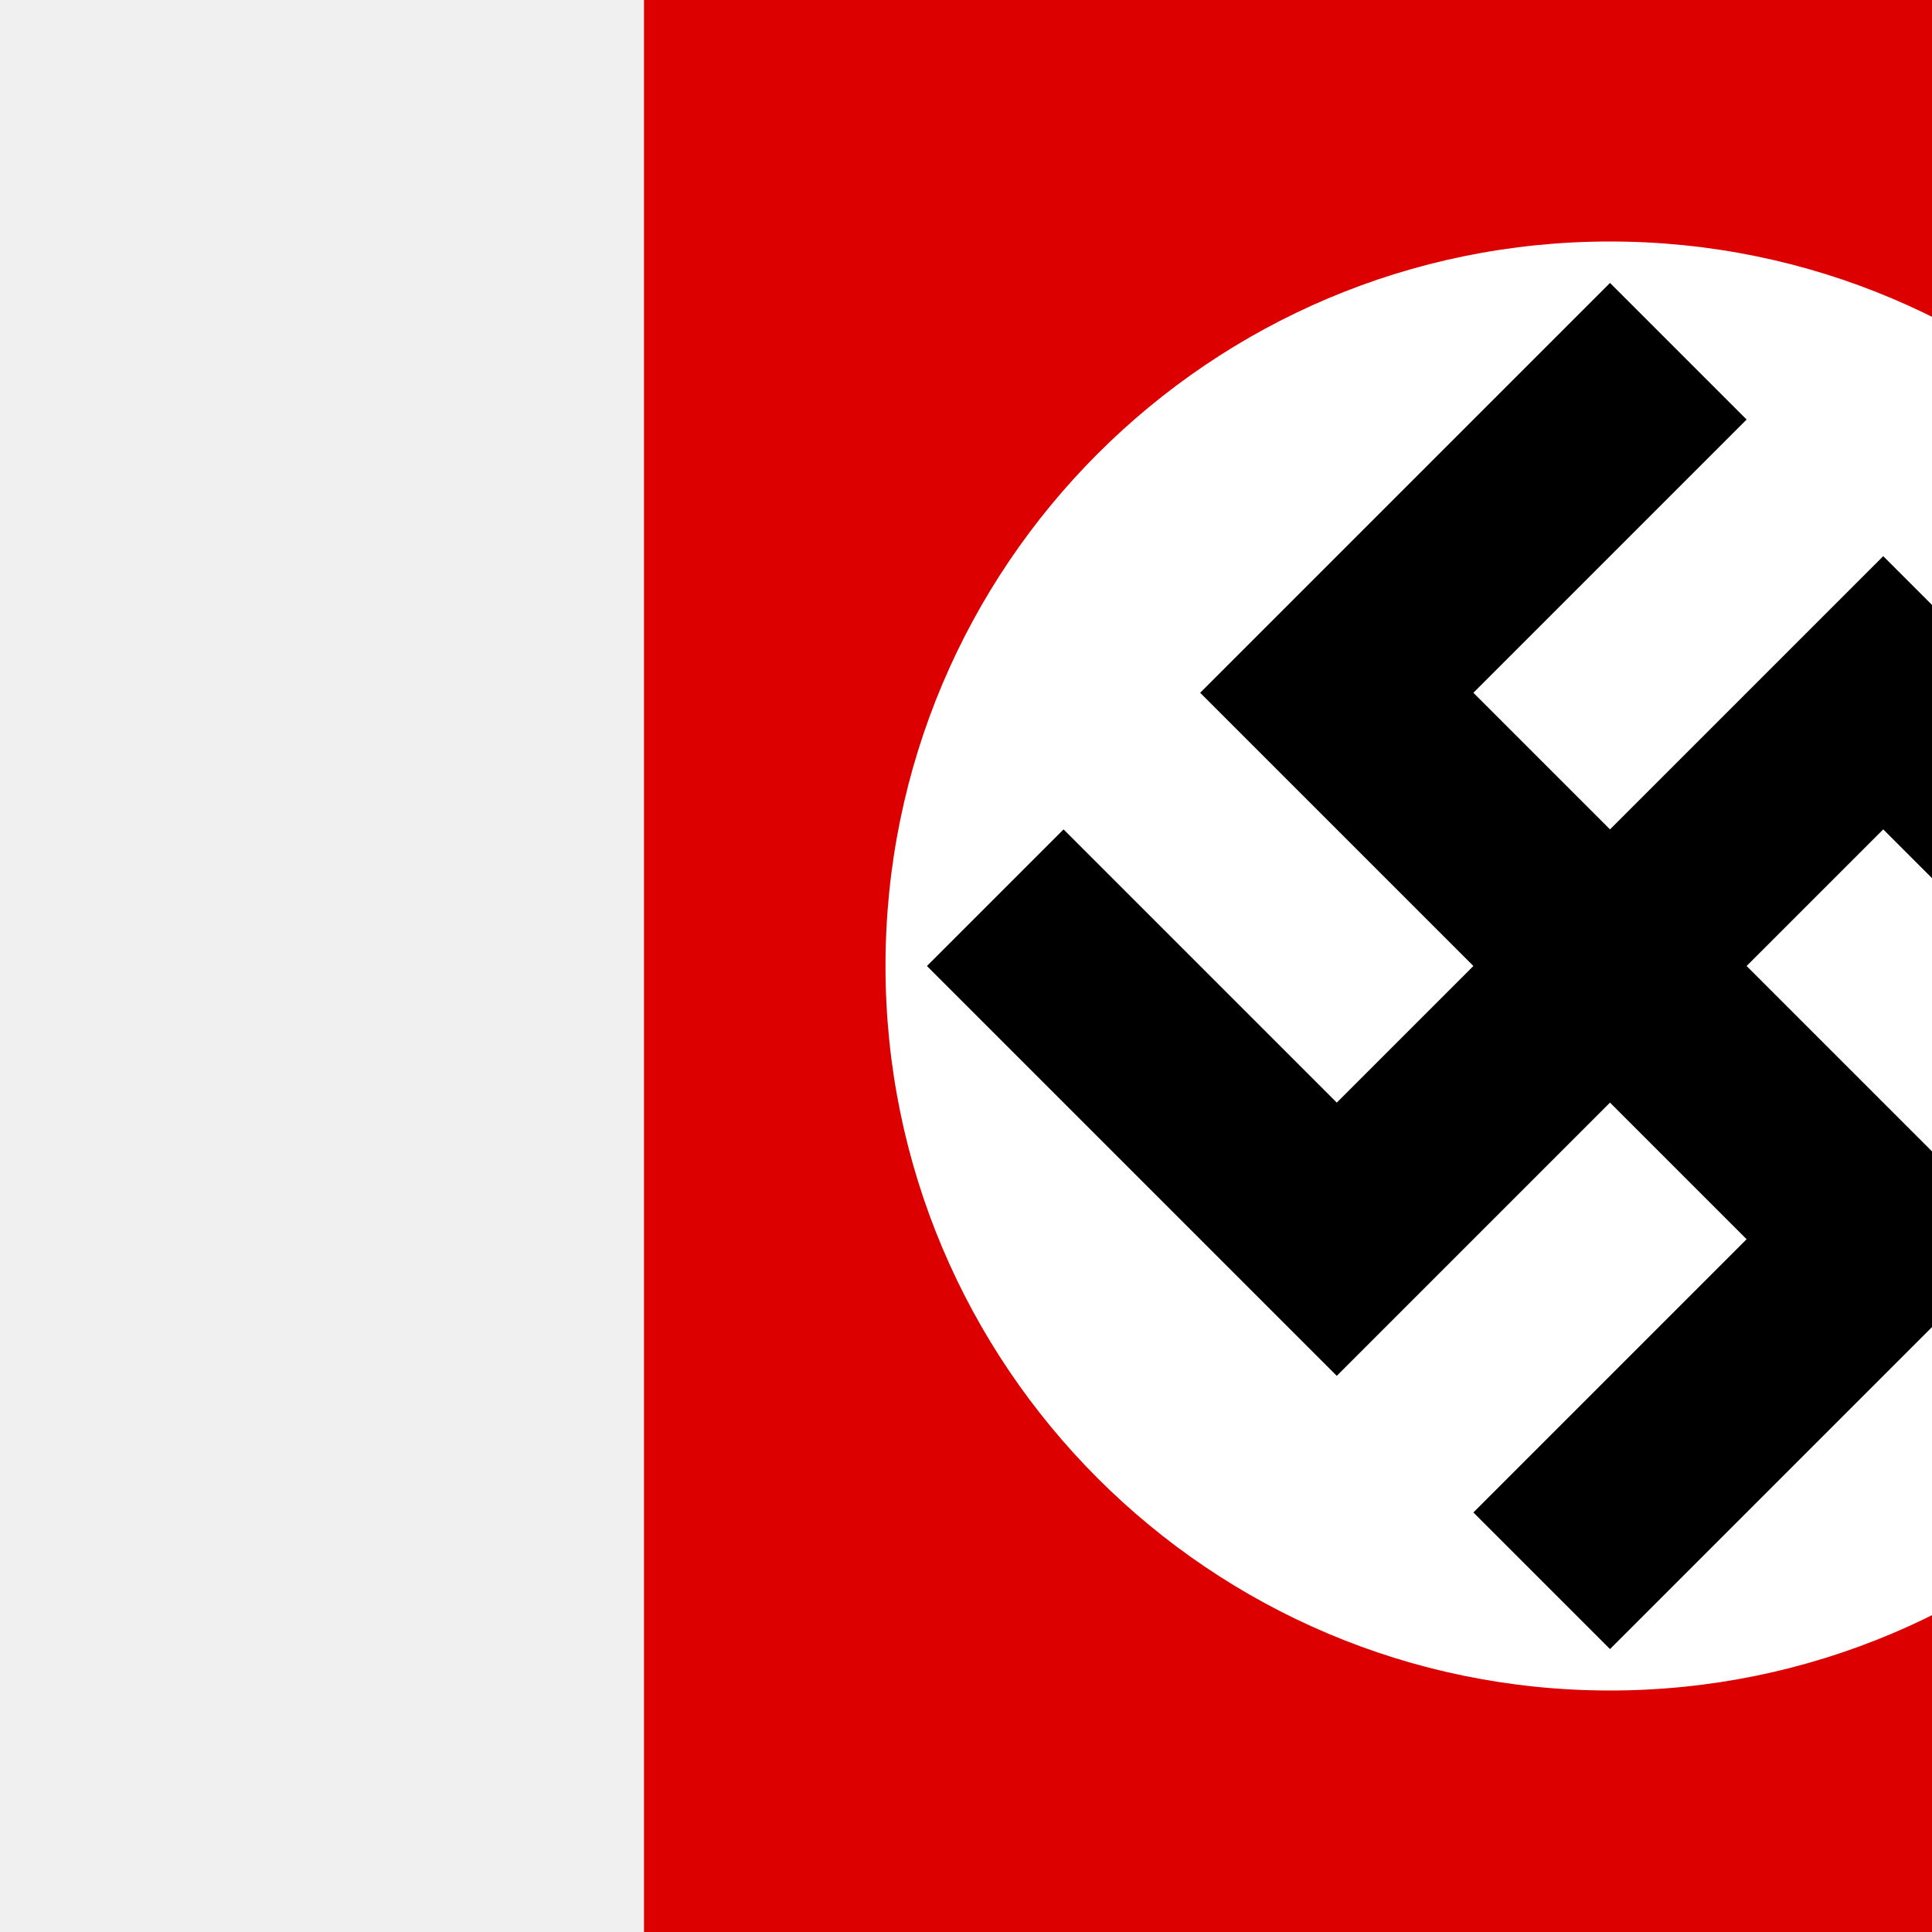
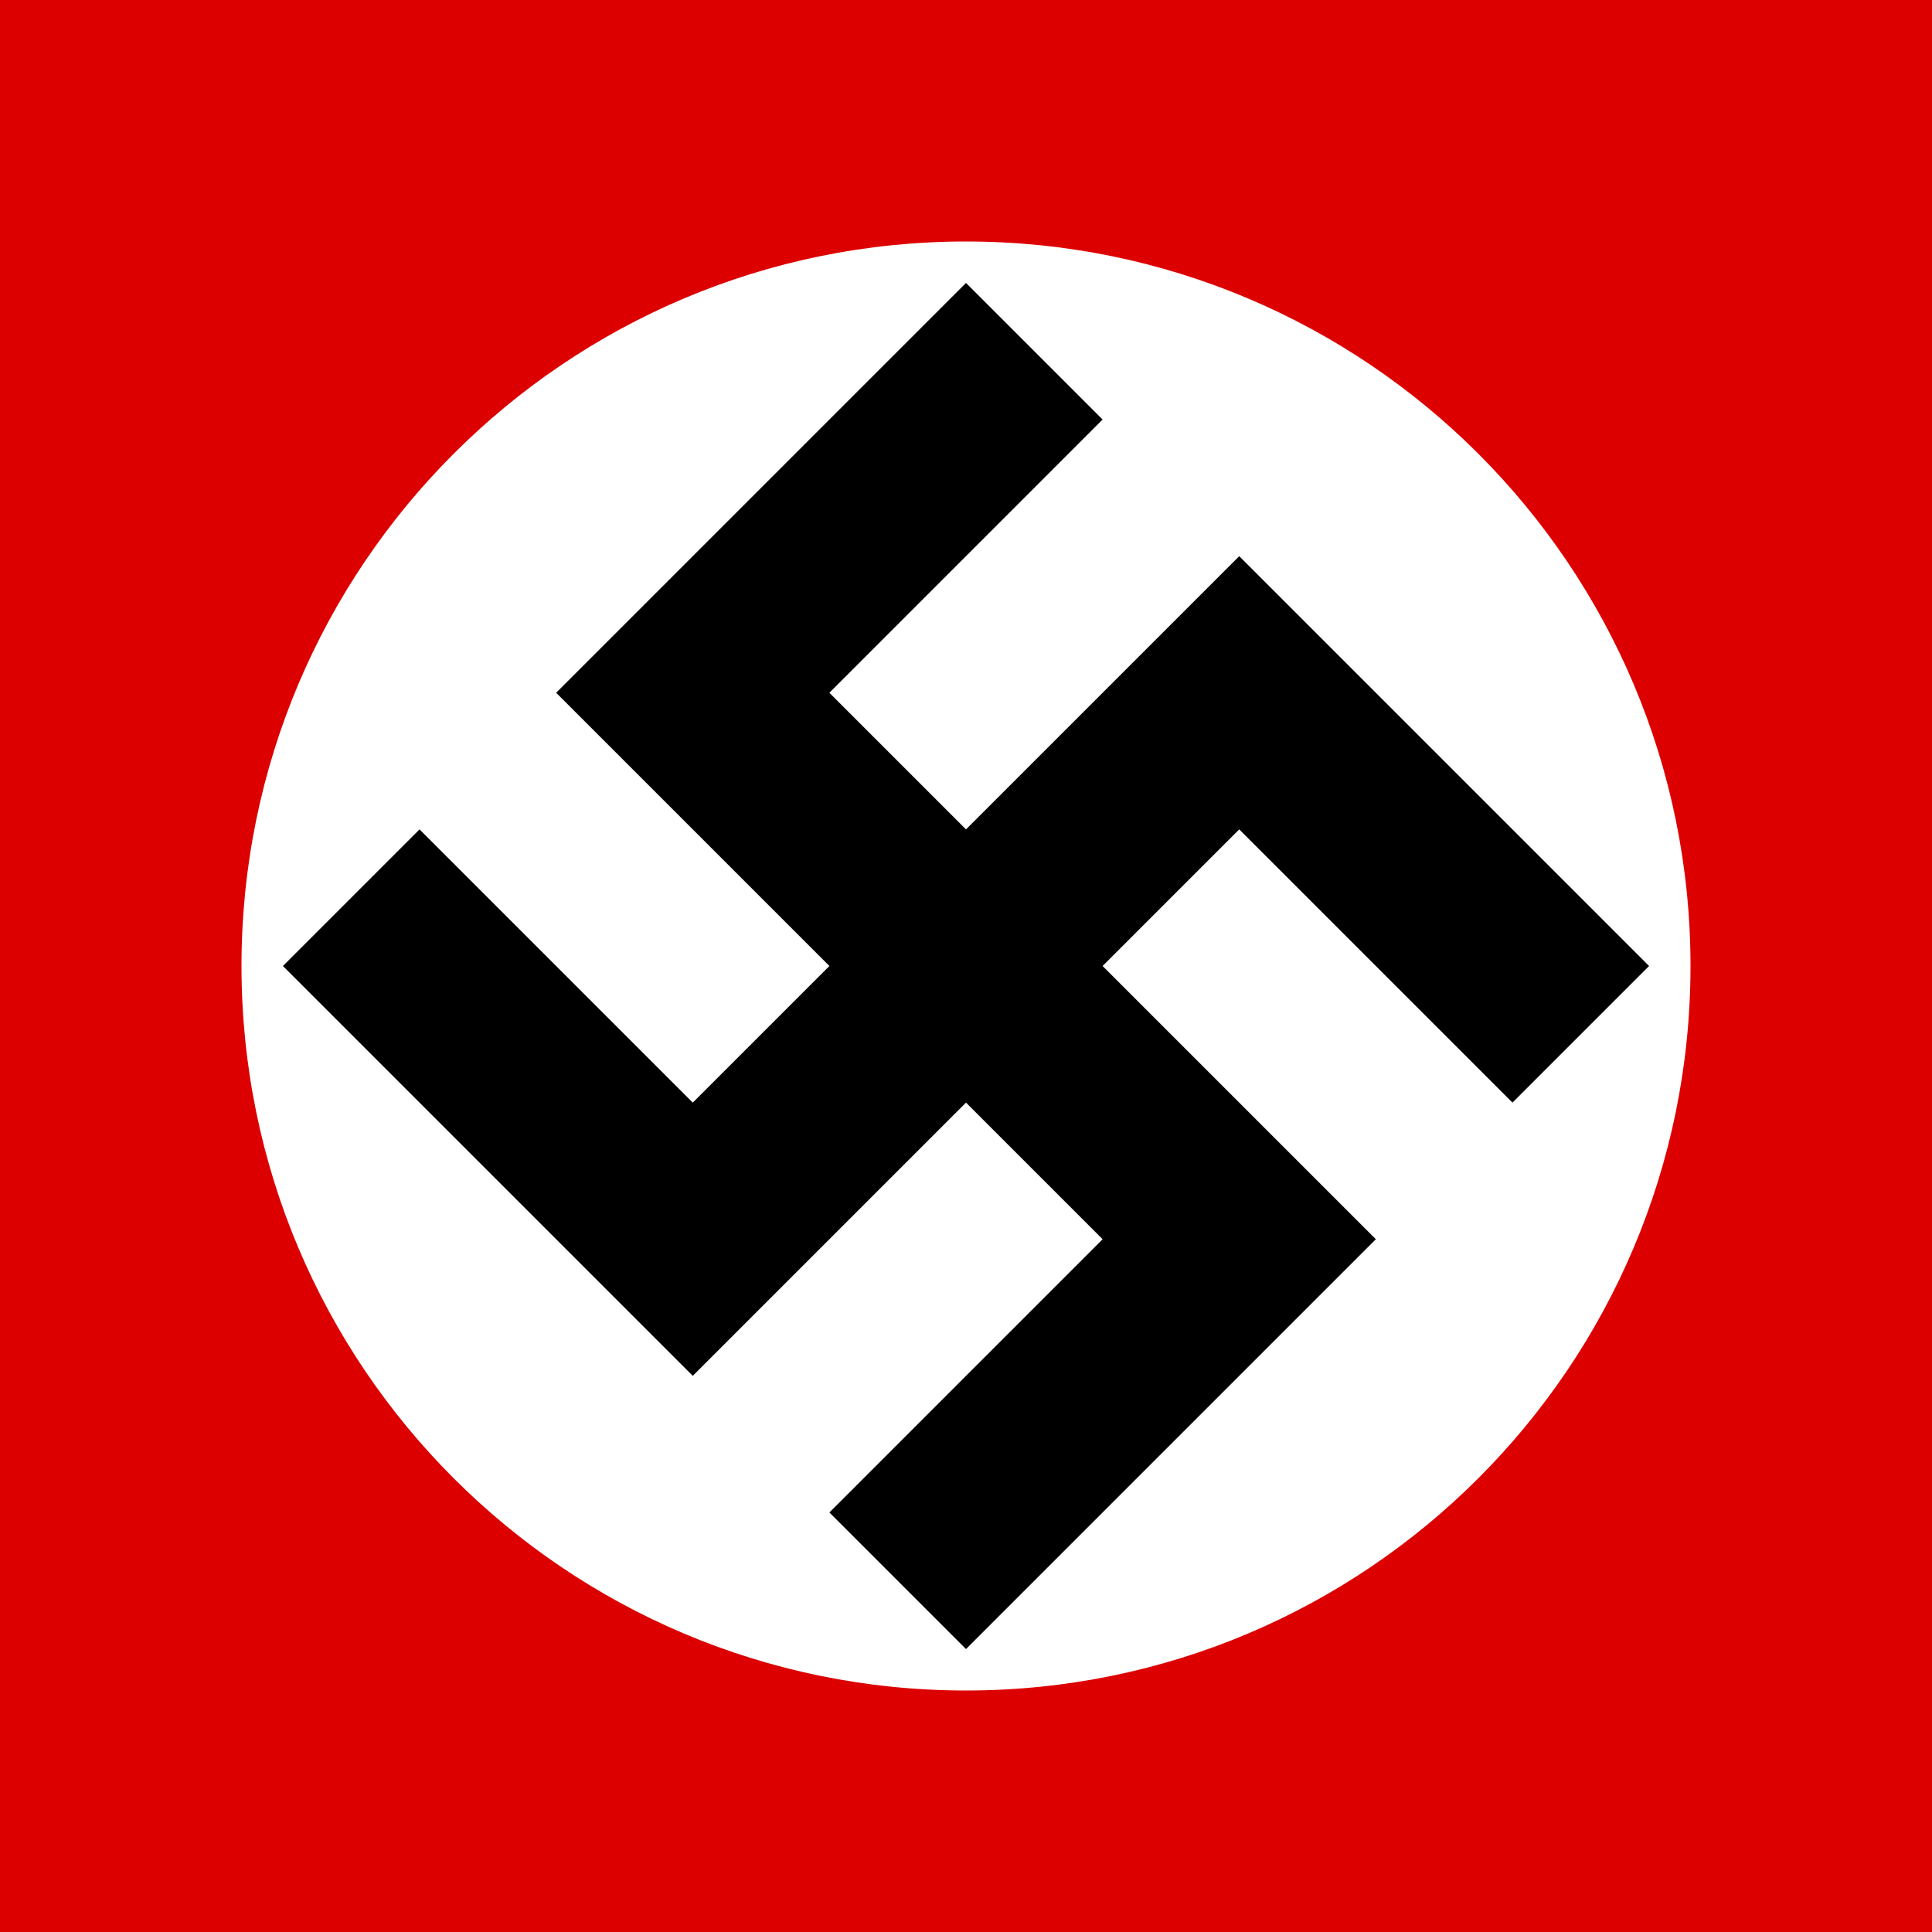
- <svg xmlns="http://www.w3.org/2000/svg" width="600" height="600" viewBox="-50 -30 60 60">
+ <svg xmlns="http://www.w3.org/2000/svg" width="600" height="600" viewBox="-30 -30 60 60">
  <rect fill="#d00" x="-30" y="-30" width="60" height="60" />
  <circle fill="#fff" r="22.5" />
  <path stroke-width="6" stroke="#000" fill="none" d="M-12,-15V0H12V15 M-15,12H0V-12H15" transform="rotate(45)" />
</svg>
